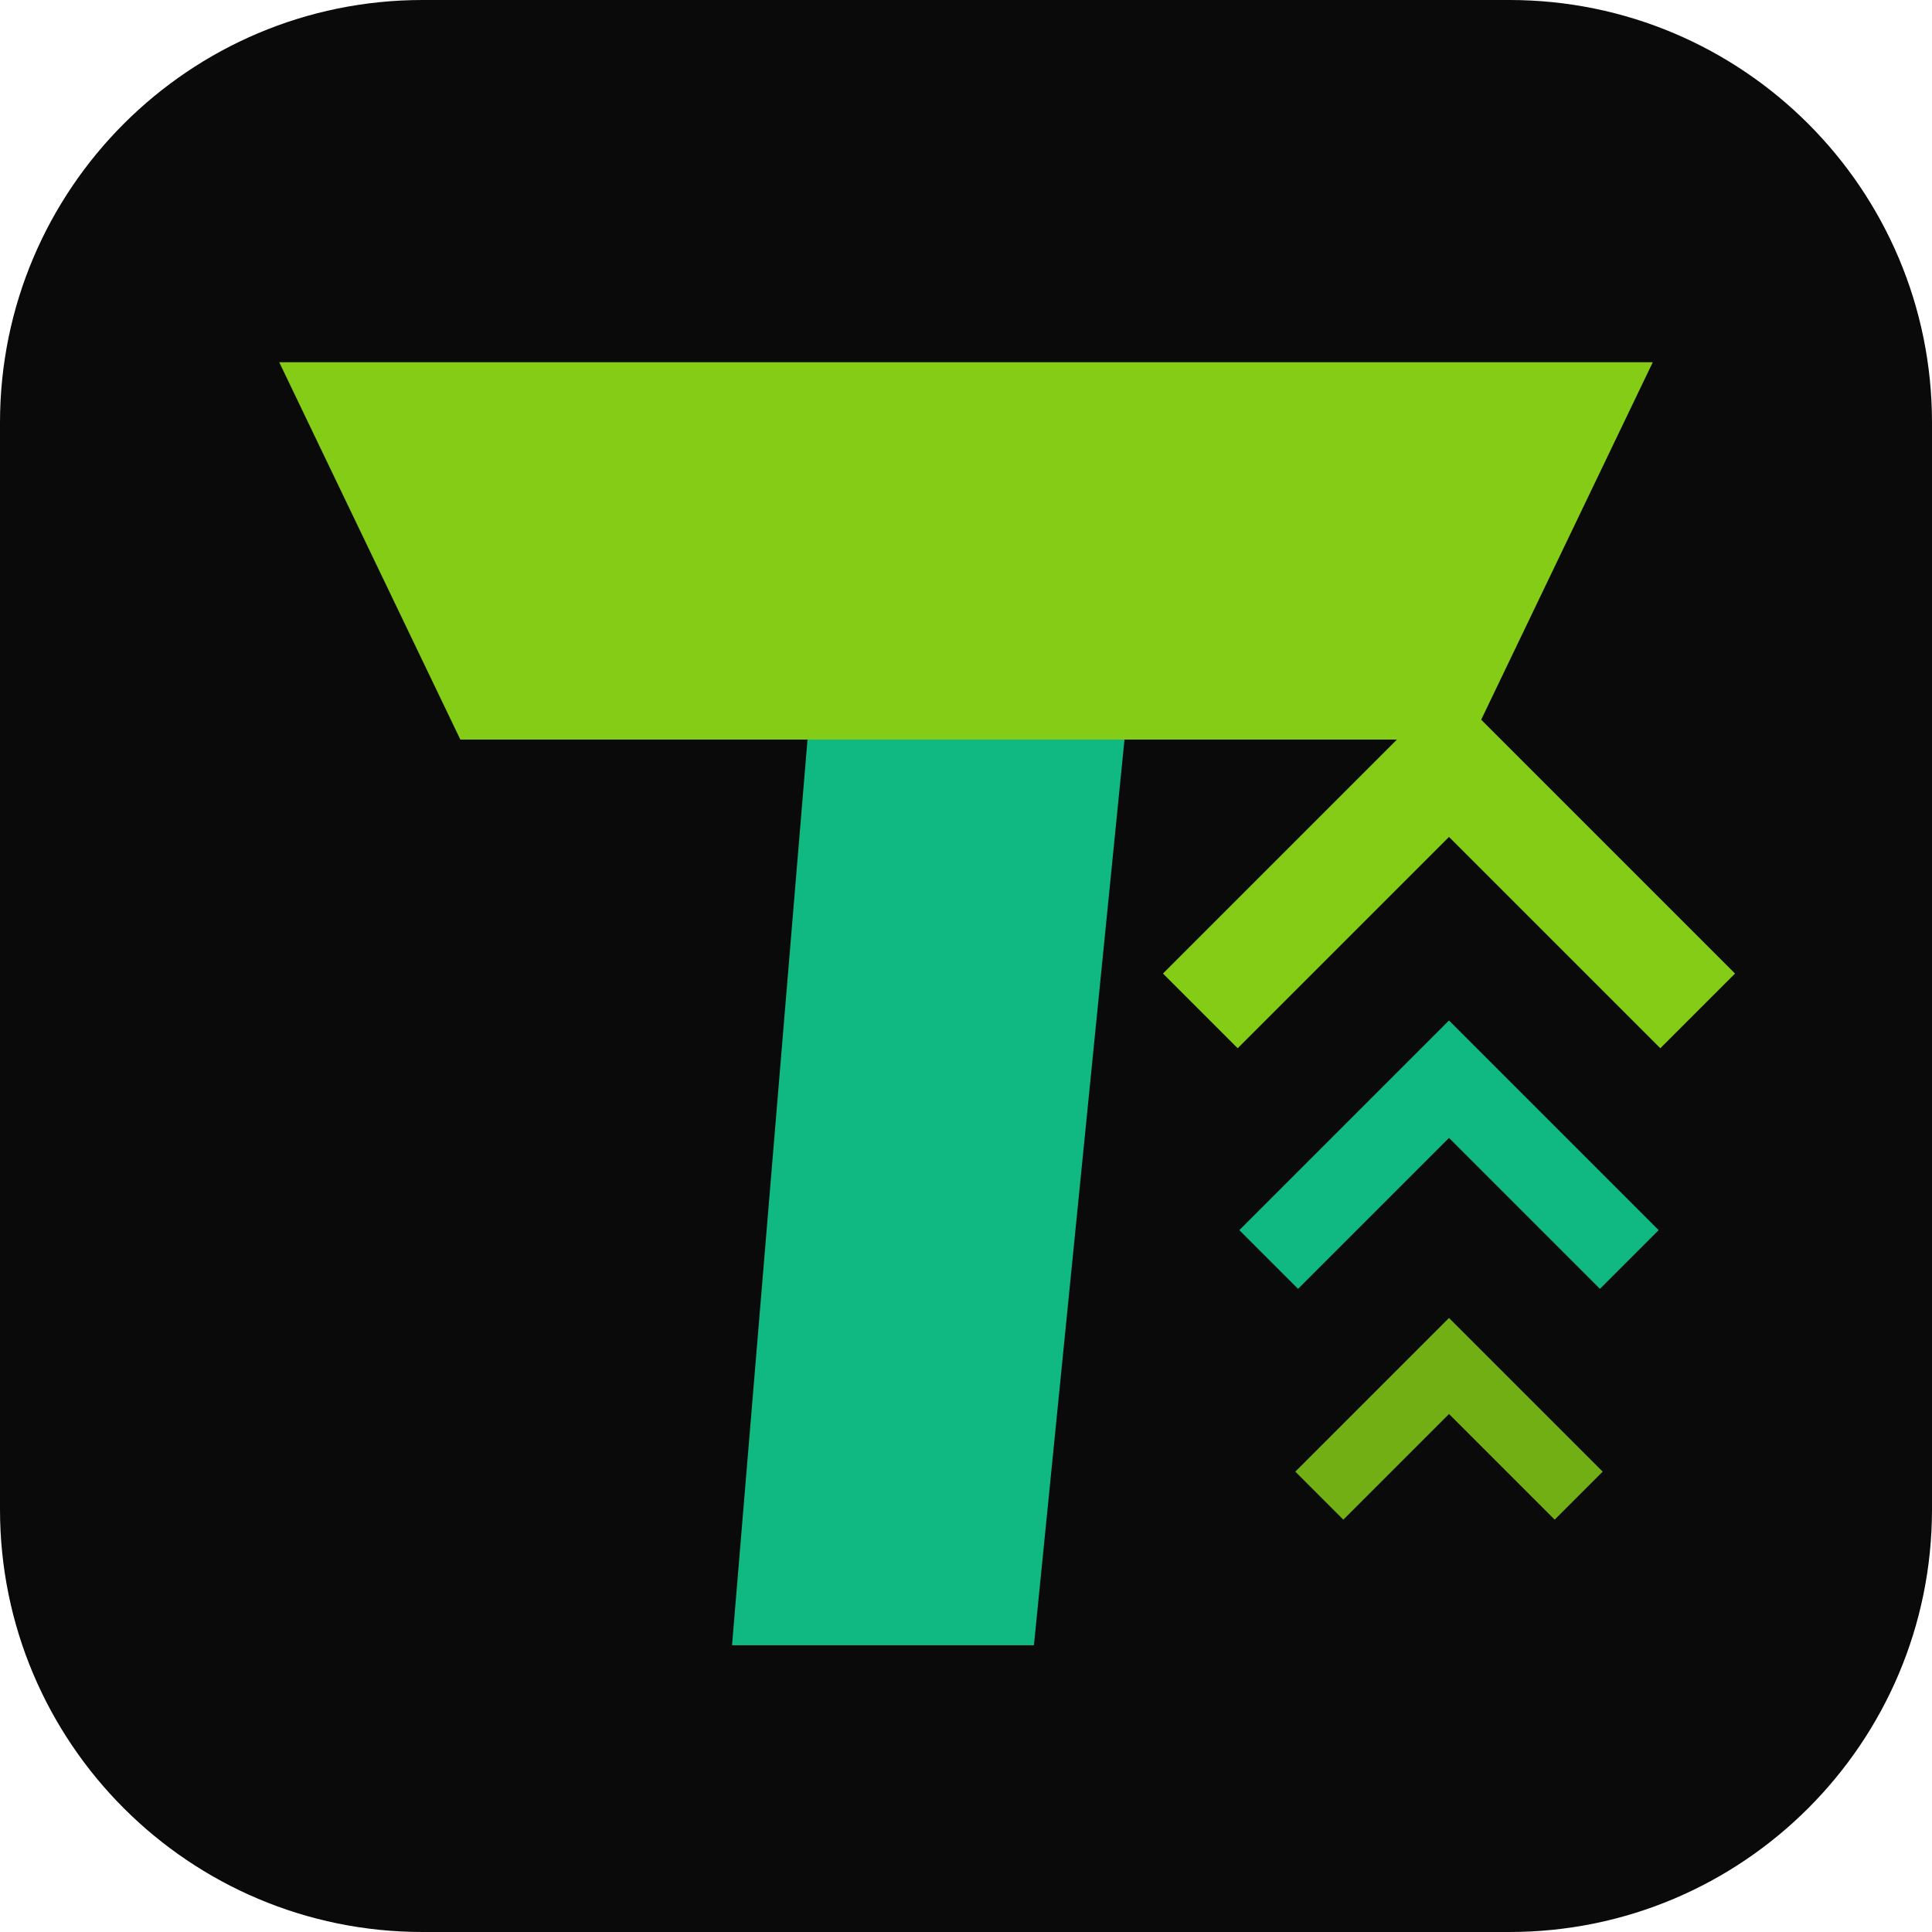
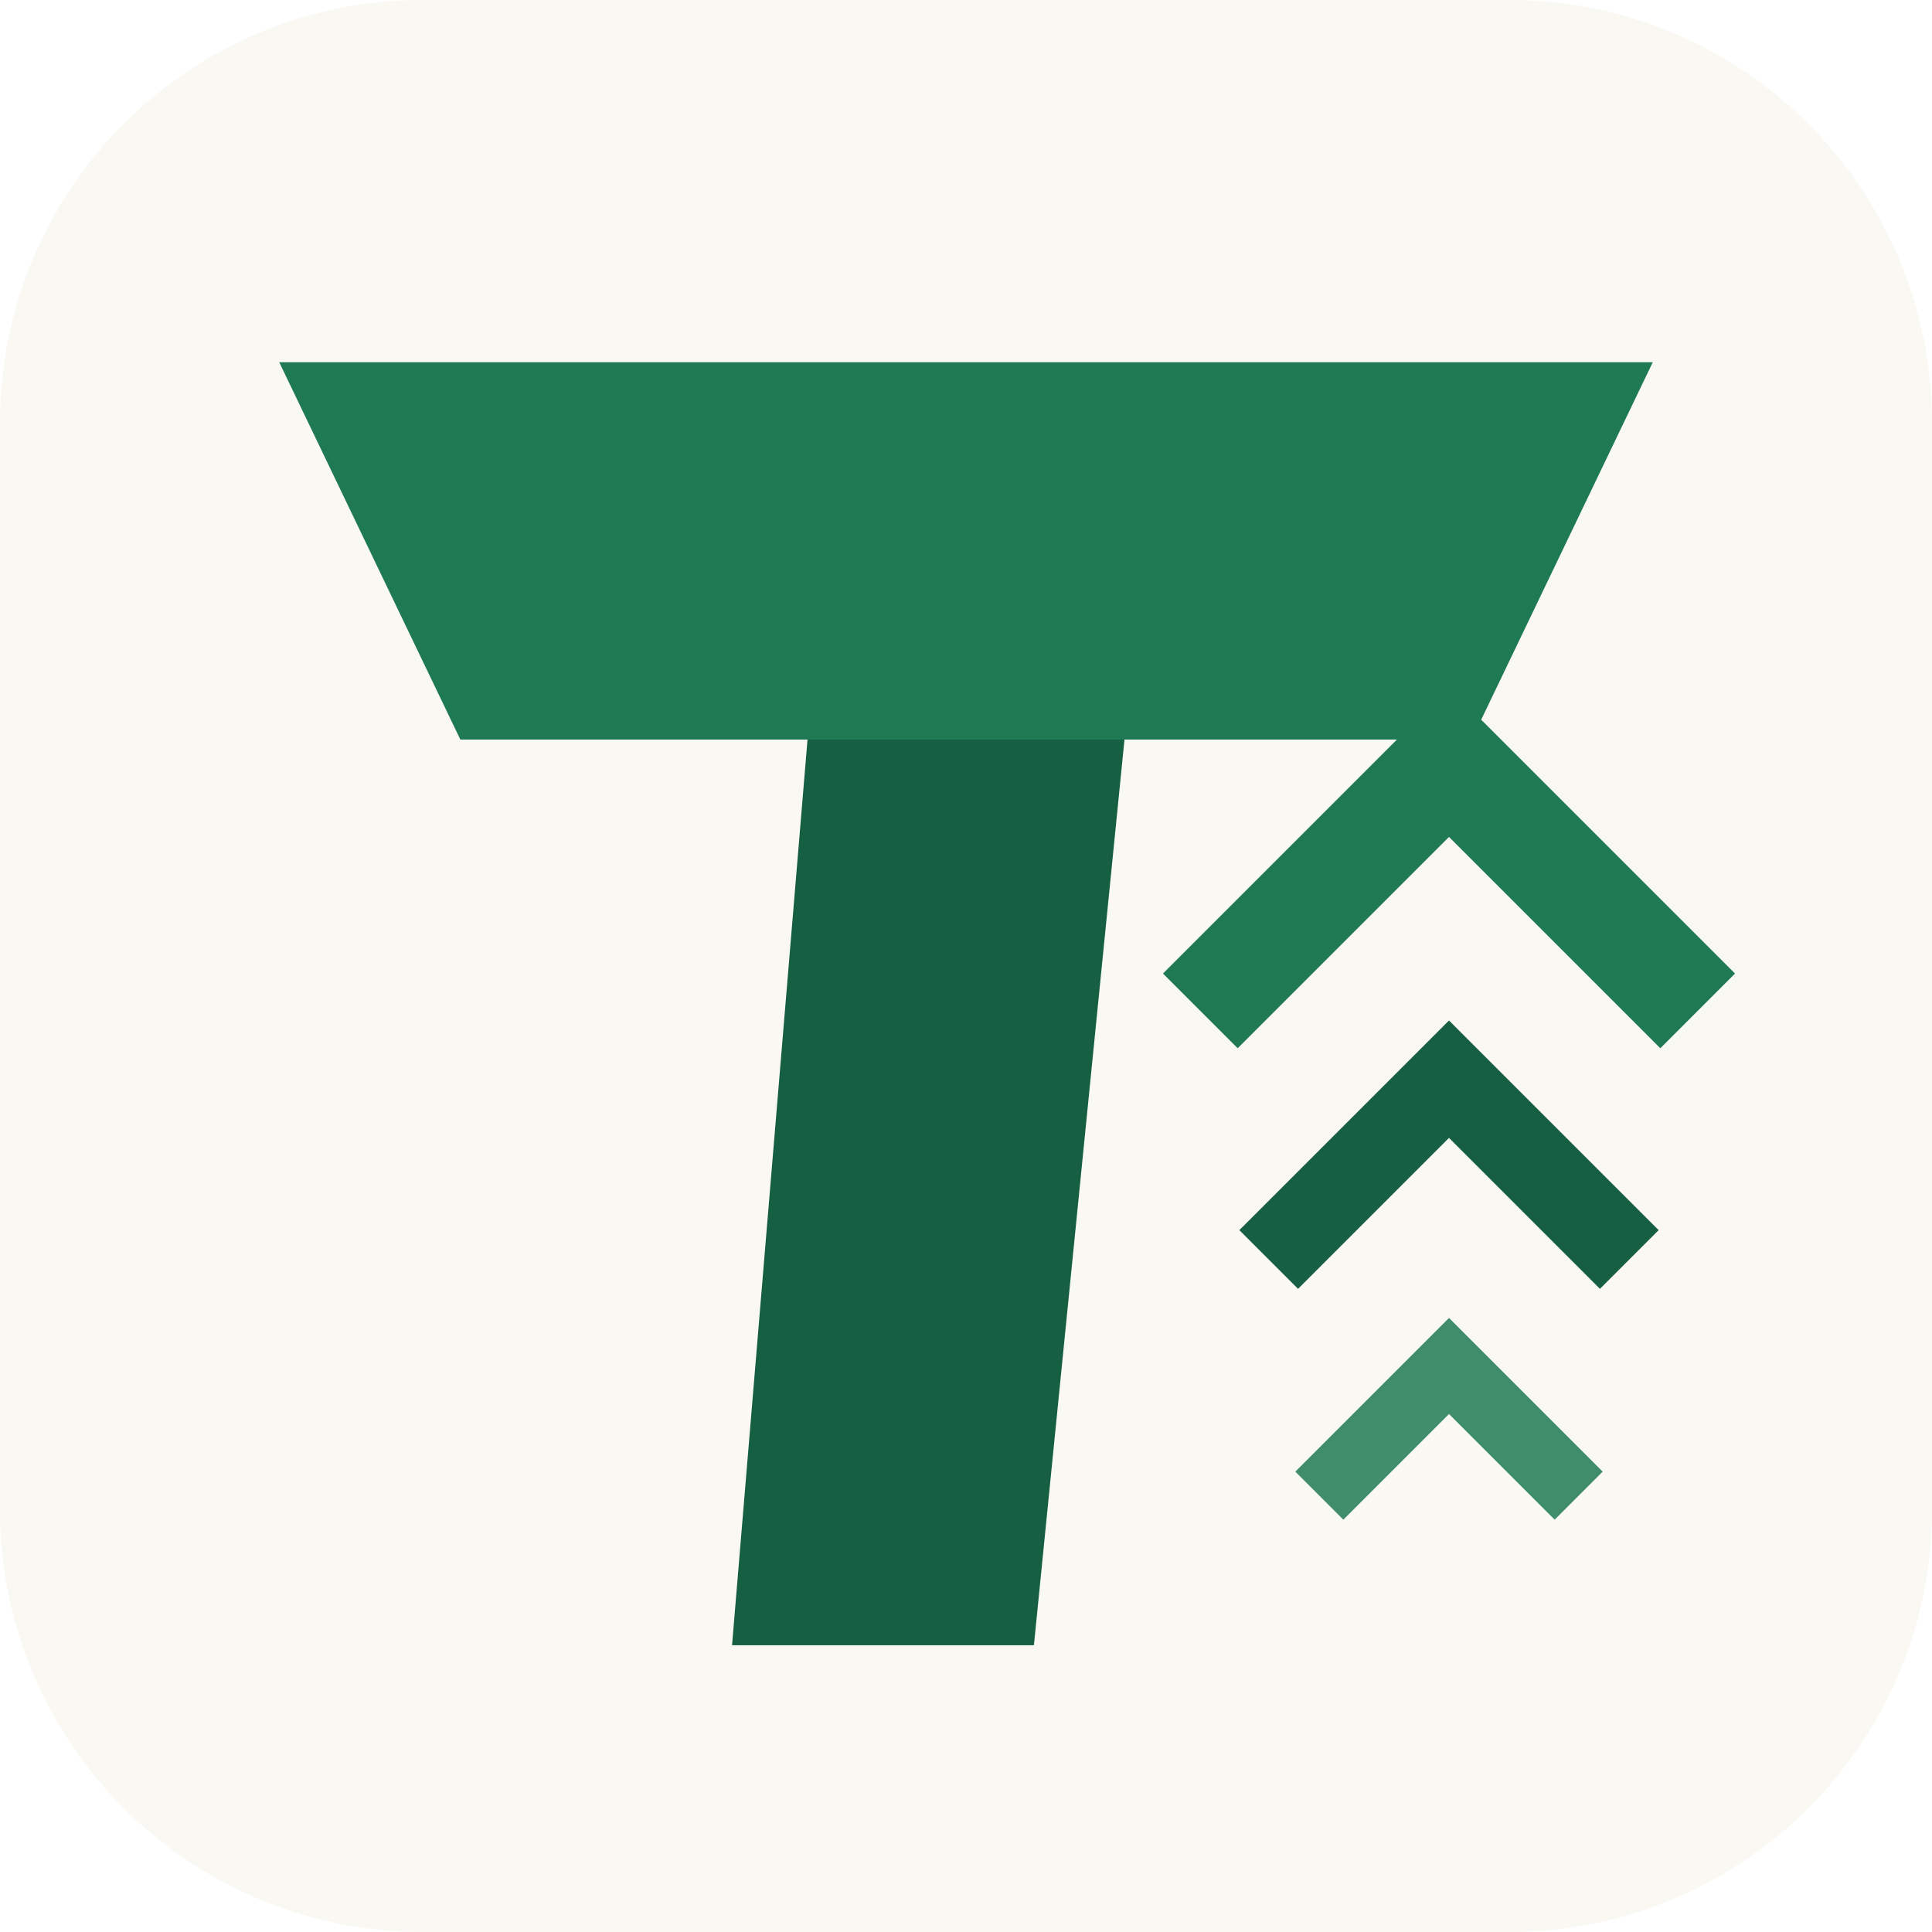
<svg xmlns="http://www.w3.org/2000/svg" viewBox="0 0 512 512" fill="none">
-   <rect width="512" height="512" rx="112" fill="#0a0a0a" />
-   <path d="M74 96H438L390 196H122L74 96Z" fill="#84cc16" />
-   <path d="M214 196H298L274 436H194L214 196Z" fill="#10b981" />
-   <path d="M328 258L384 202L440 258" stroke="#84cc16" stroke-width="28" stroke-linecap="square" stroke-linejoin="miter" />
-   <path d="M344 326L384 286L424 326" stroke="#10b981" stroke-width="22" stroke-linecap="square" stroke-linejoin="miter" />
-   <path d="M356 390L384 362L412 390" stroke="#84cc16" stroke-width="18" stroke-linecap="square" opacity="0.85" />
+   <rect width="512" height="512" rx="112" fill="#faf8f2" />
+   <path d="M74 96H438L390 196H122L74 96Z" fill="#1f7a54" />
+   <path d="M214 196H298L274 436H194L214 196Z" fill="#175f42" />
+   <path d="M328 258L384 202L440 258" stroke="#1f7a54" stroke-width="28" stroke-linecap="square" stroke-linejoin="miter" />
+   <path d="M344 326L384 286L424 326" stroke="#175f42" stroke-width="22" stroke-linecap="square" stroke-linejoin="miter" />
+   <path d="M356 390L384 362L412 390" stroke="#1f7a54" stroke-width="18" stroke-linecap="square" opacity="0.85" />
</svg>
